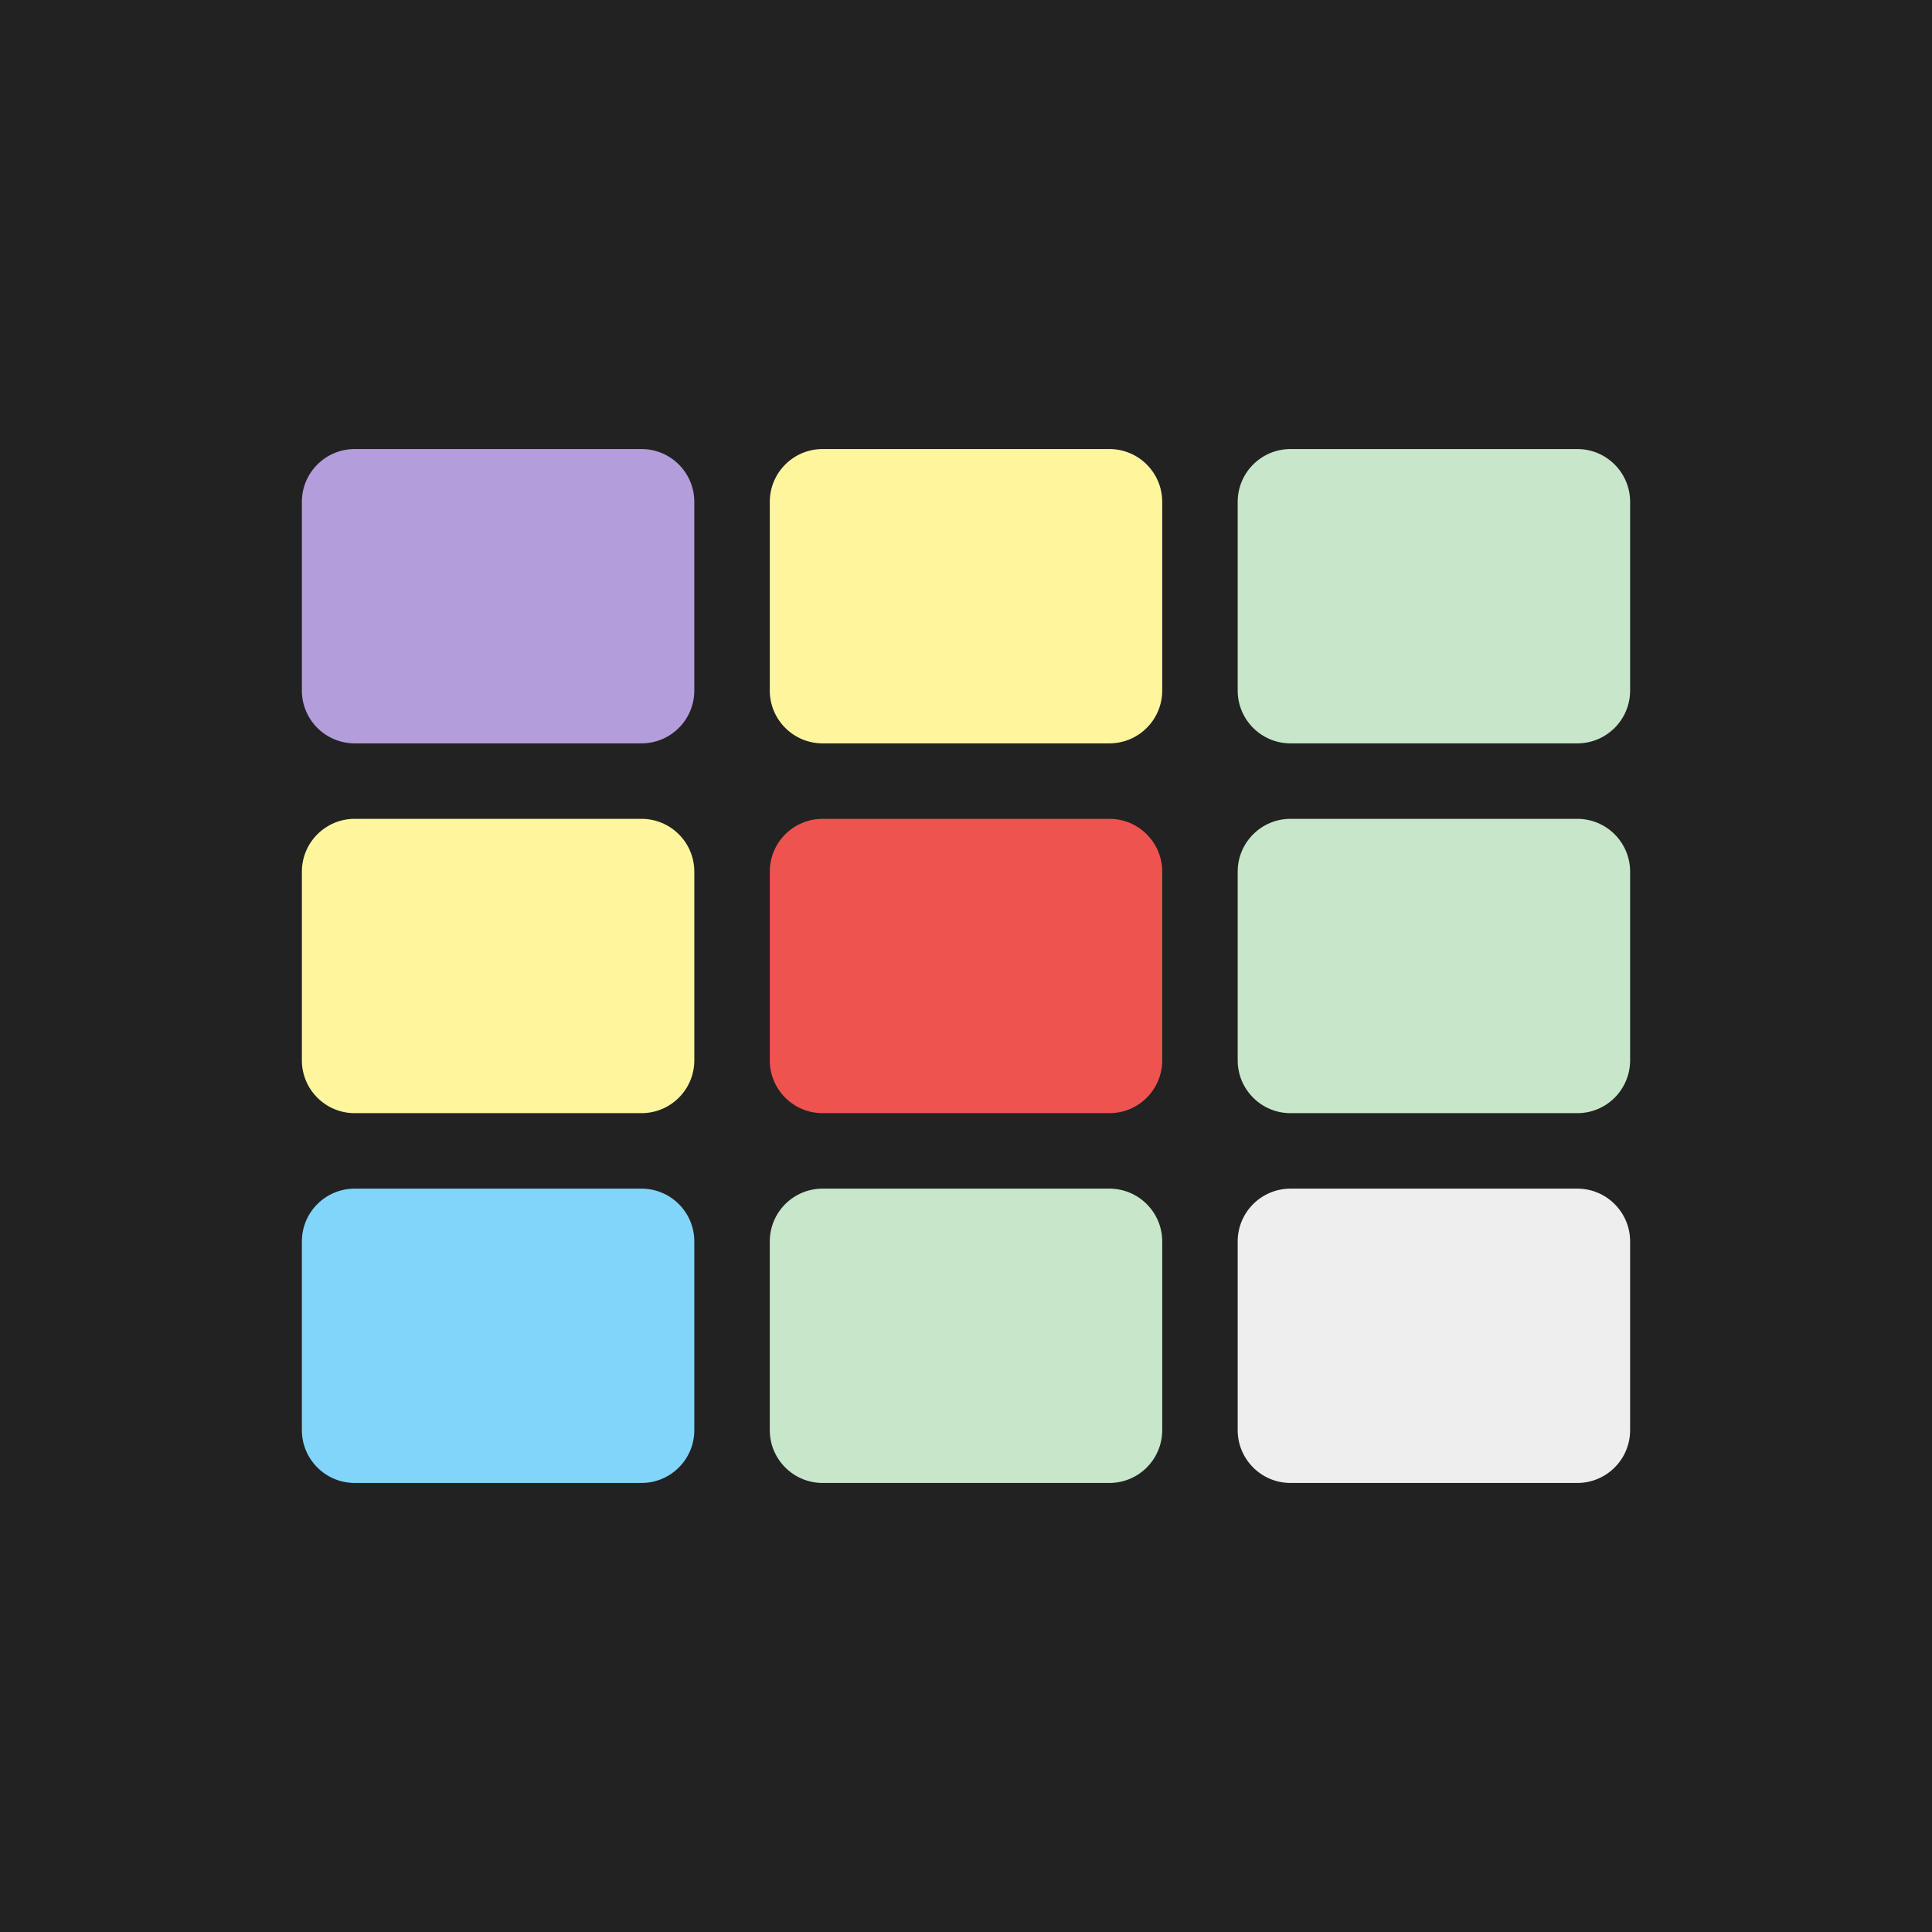
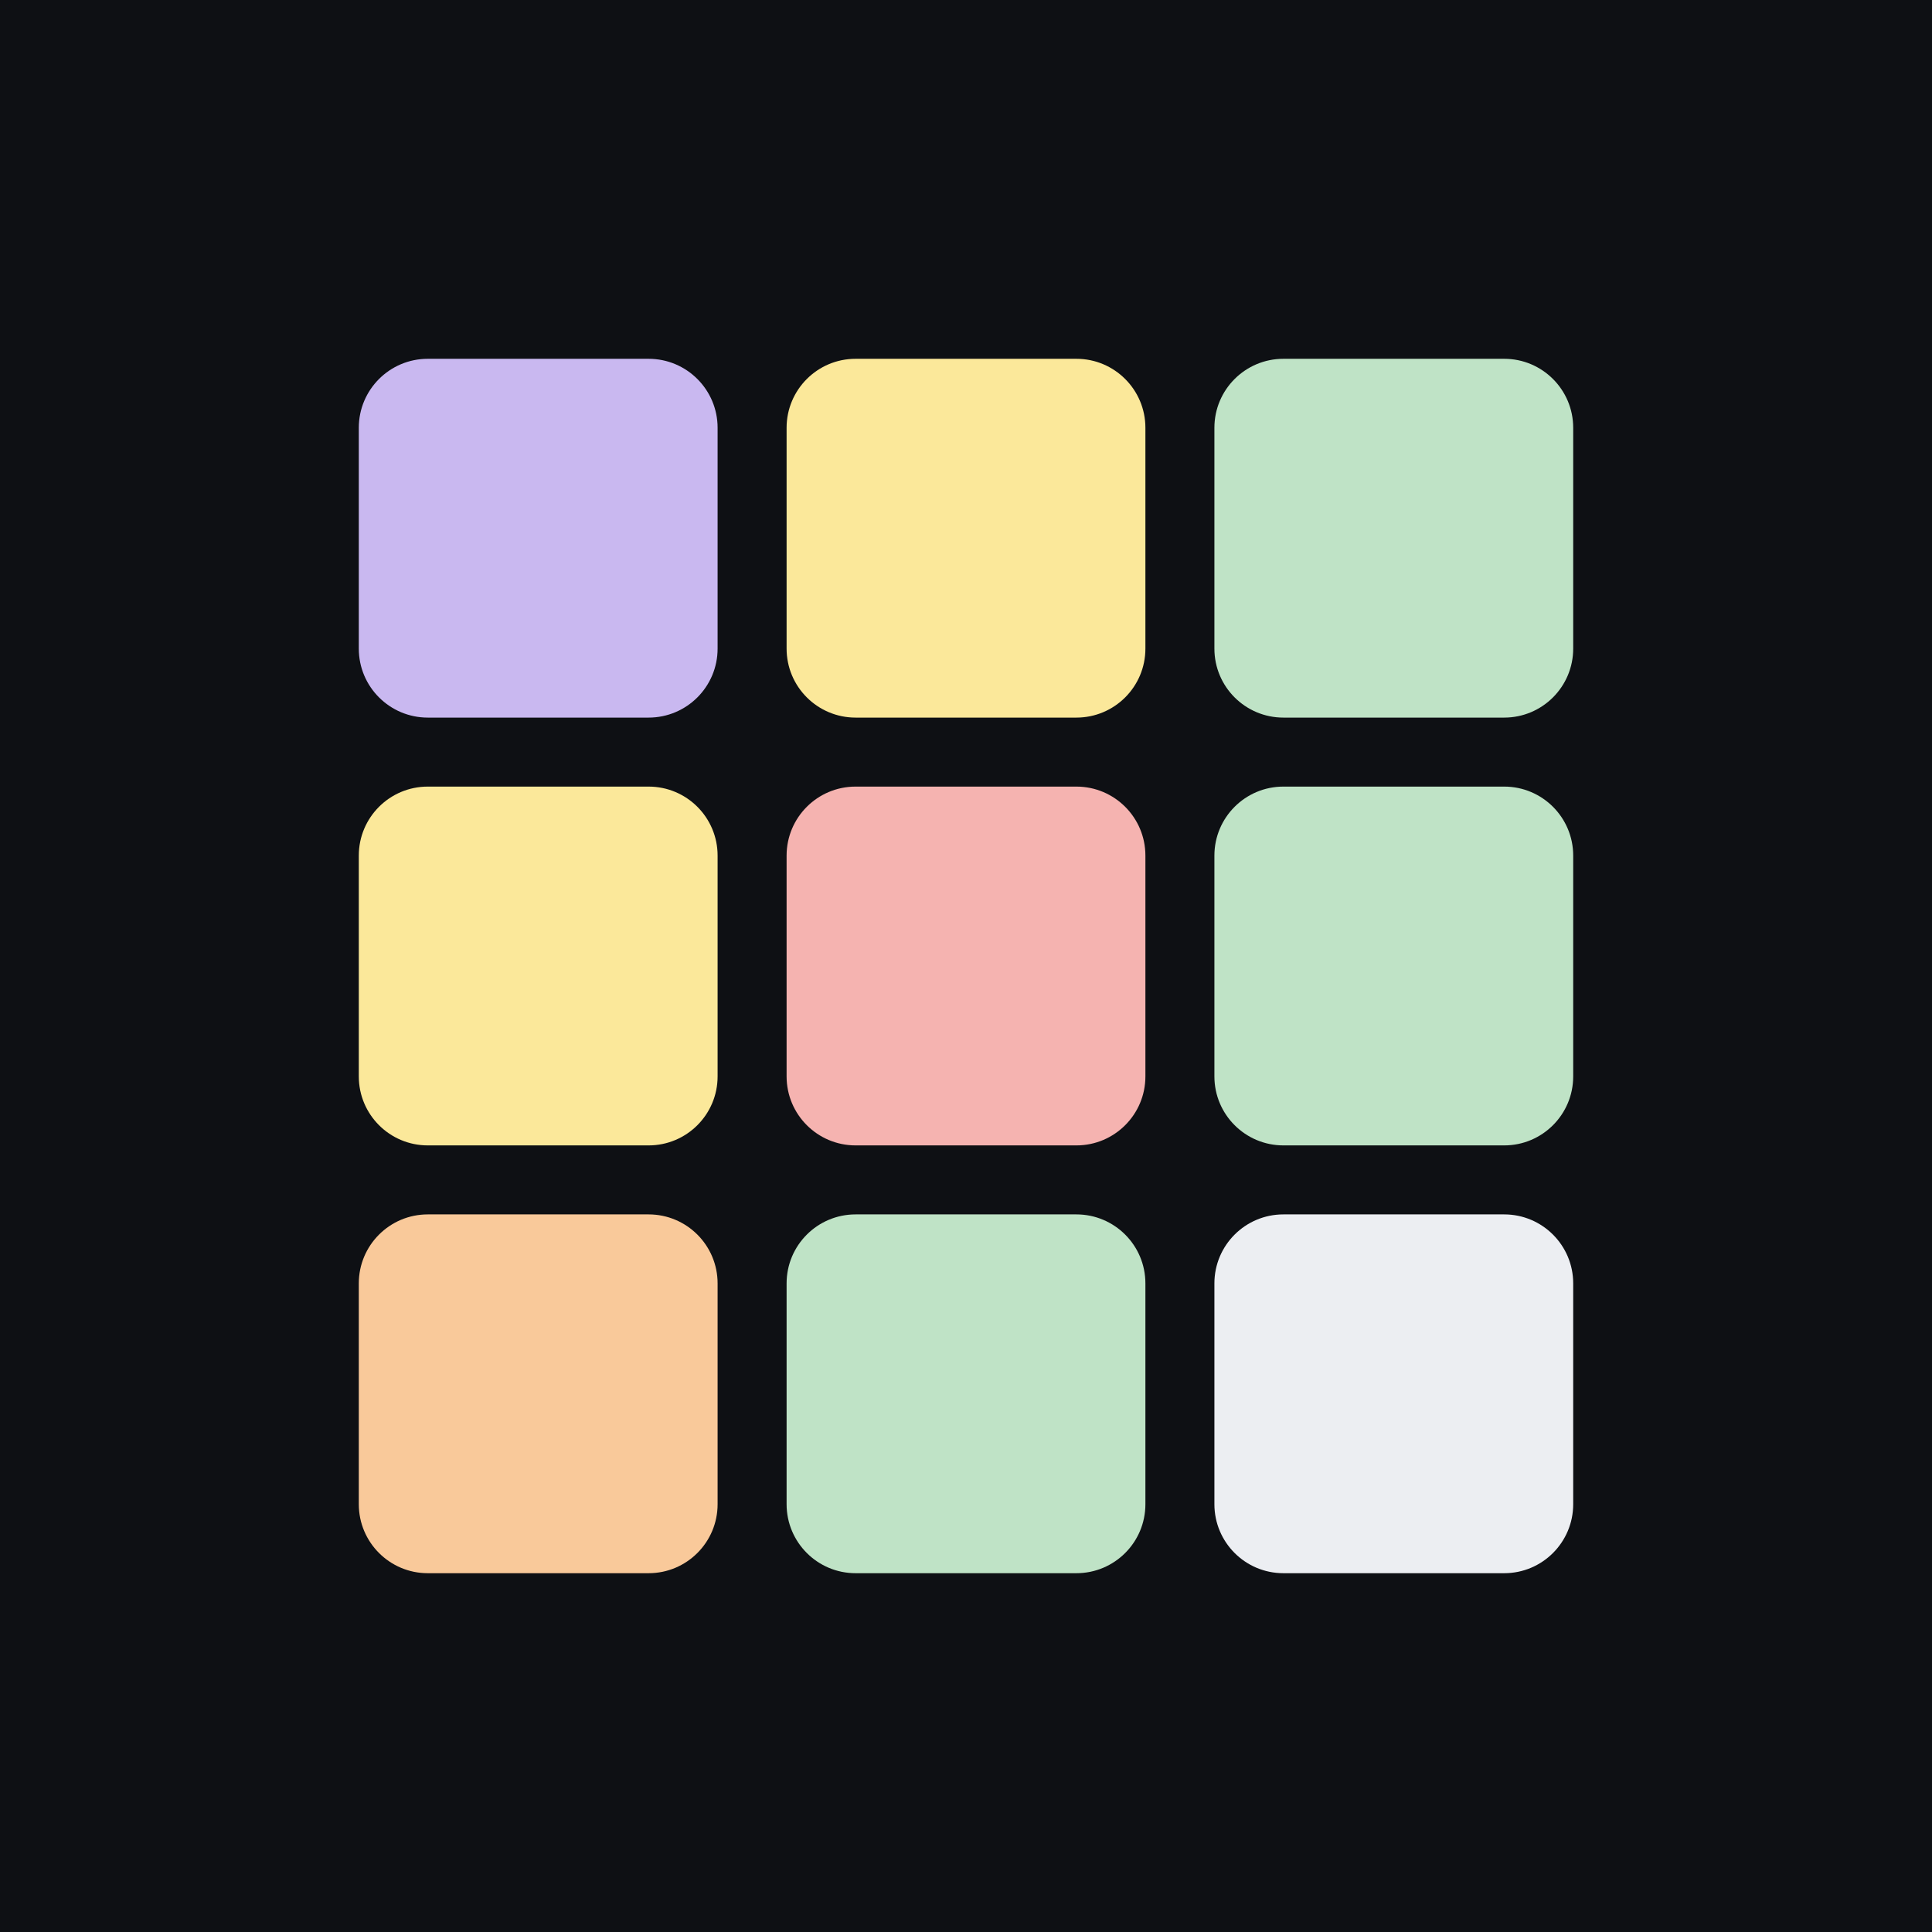
- <svg xmlns="http://www.w3.org/2000/svg" viewBox="0 0 512 512">
-   <rect width="512" height="512" fill="#222" />
-   <rect width="104" height="78" x="80" y="119" fill="#B39DDB" rx="14" />
-   <rect width="104" height="78" x="204" y="119" fill="#FFF59D" rx="14" />
-   <rect width="104" height="78" x="328" y="119" fill="#C8E6C9" rx="14" />
-   <rect width="104" height="78" x="80" y="217" fill="#FFF59D" rx="14" />
-   <rect width="104" height="78" x="204" y="217" fill="#EF5350" rx="14" />
-   <rect width="104" height="78" x="328" y="217" fill="#C8E6C9" rx="14" />
-   <rect width="104" height="78" x="80" y="315" fill="#81D4FA" rx="14" />
-   <rect width="104" height="78" x="204" y="315" fill="#C8E6C9" rx="14" />
-   <rect width="104" height="78" x="328" y="315" fill="#EEE" rx="14" />
+ <svg xmlns="http://www.w3.org/2000/svg" viewBox="-24 -24 560 560">
+   <rect width="560" height="560" x="-24" y="-24" fill="#0E1014" />
+   <rect width="104" height="104" x="80" y="80" fill="#C9B8F0" rx="20" />
+   <rect width="104" height="104" x="204" y="80" fill="#FBE89A" rx="20" />
+   <rect width="104" height="104" x="328" y="80" fill="#BFE3C6" rx="20" />
+   <rect width="104" height="104" x="80" y="204" fill="#FBE89A" rx="20" />
+   <rect width="104" height="104" x="204" y="204" fill="#F5B3B0" rx="20" />
+   <rect width="104" height="104" x="328" y="204" fill="#BFE3C6" rx="20" />
+   <rect width="104" height="104" x="80" y="328" fill="#F9C99A" rx="20" />
+   <rect width="104" height="104" x="204" y="328" fill="#BFE3C6" rx="20" />
+   <rect width="104" height="104" x="328" y="328" fill="#ECEEF2" rx="20" />
</svg>
